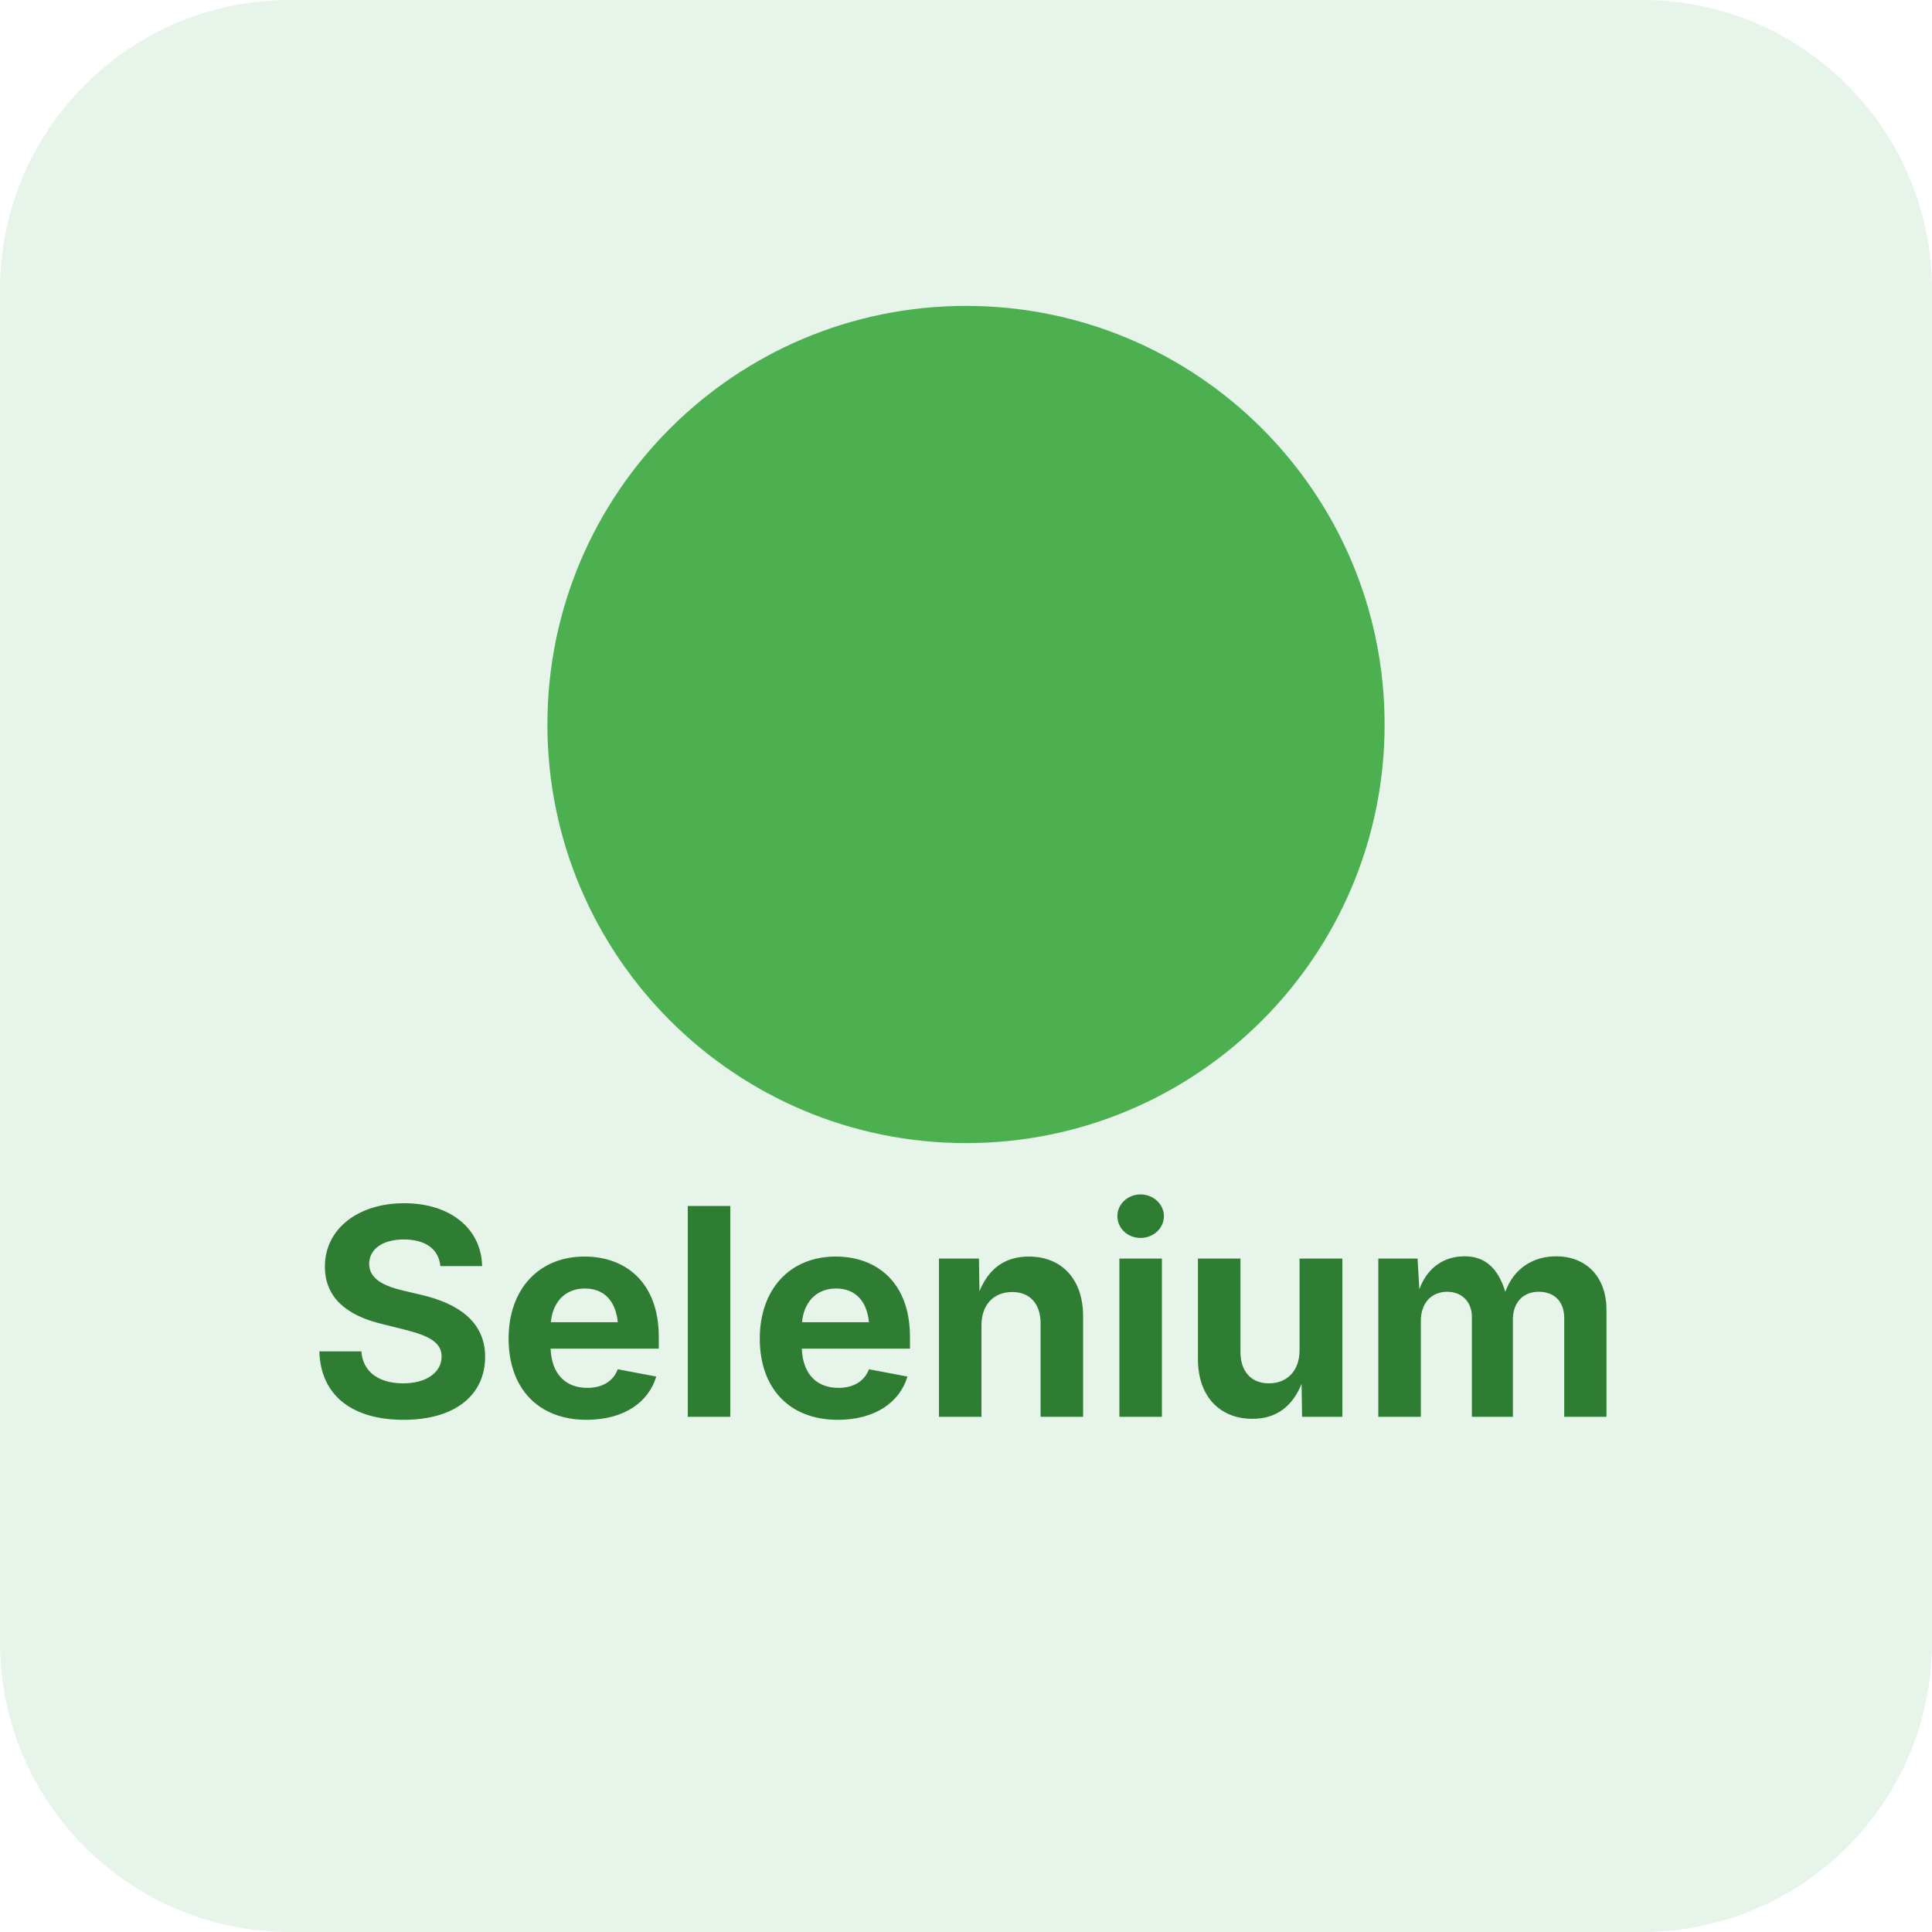
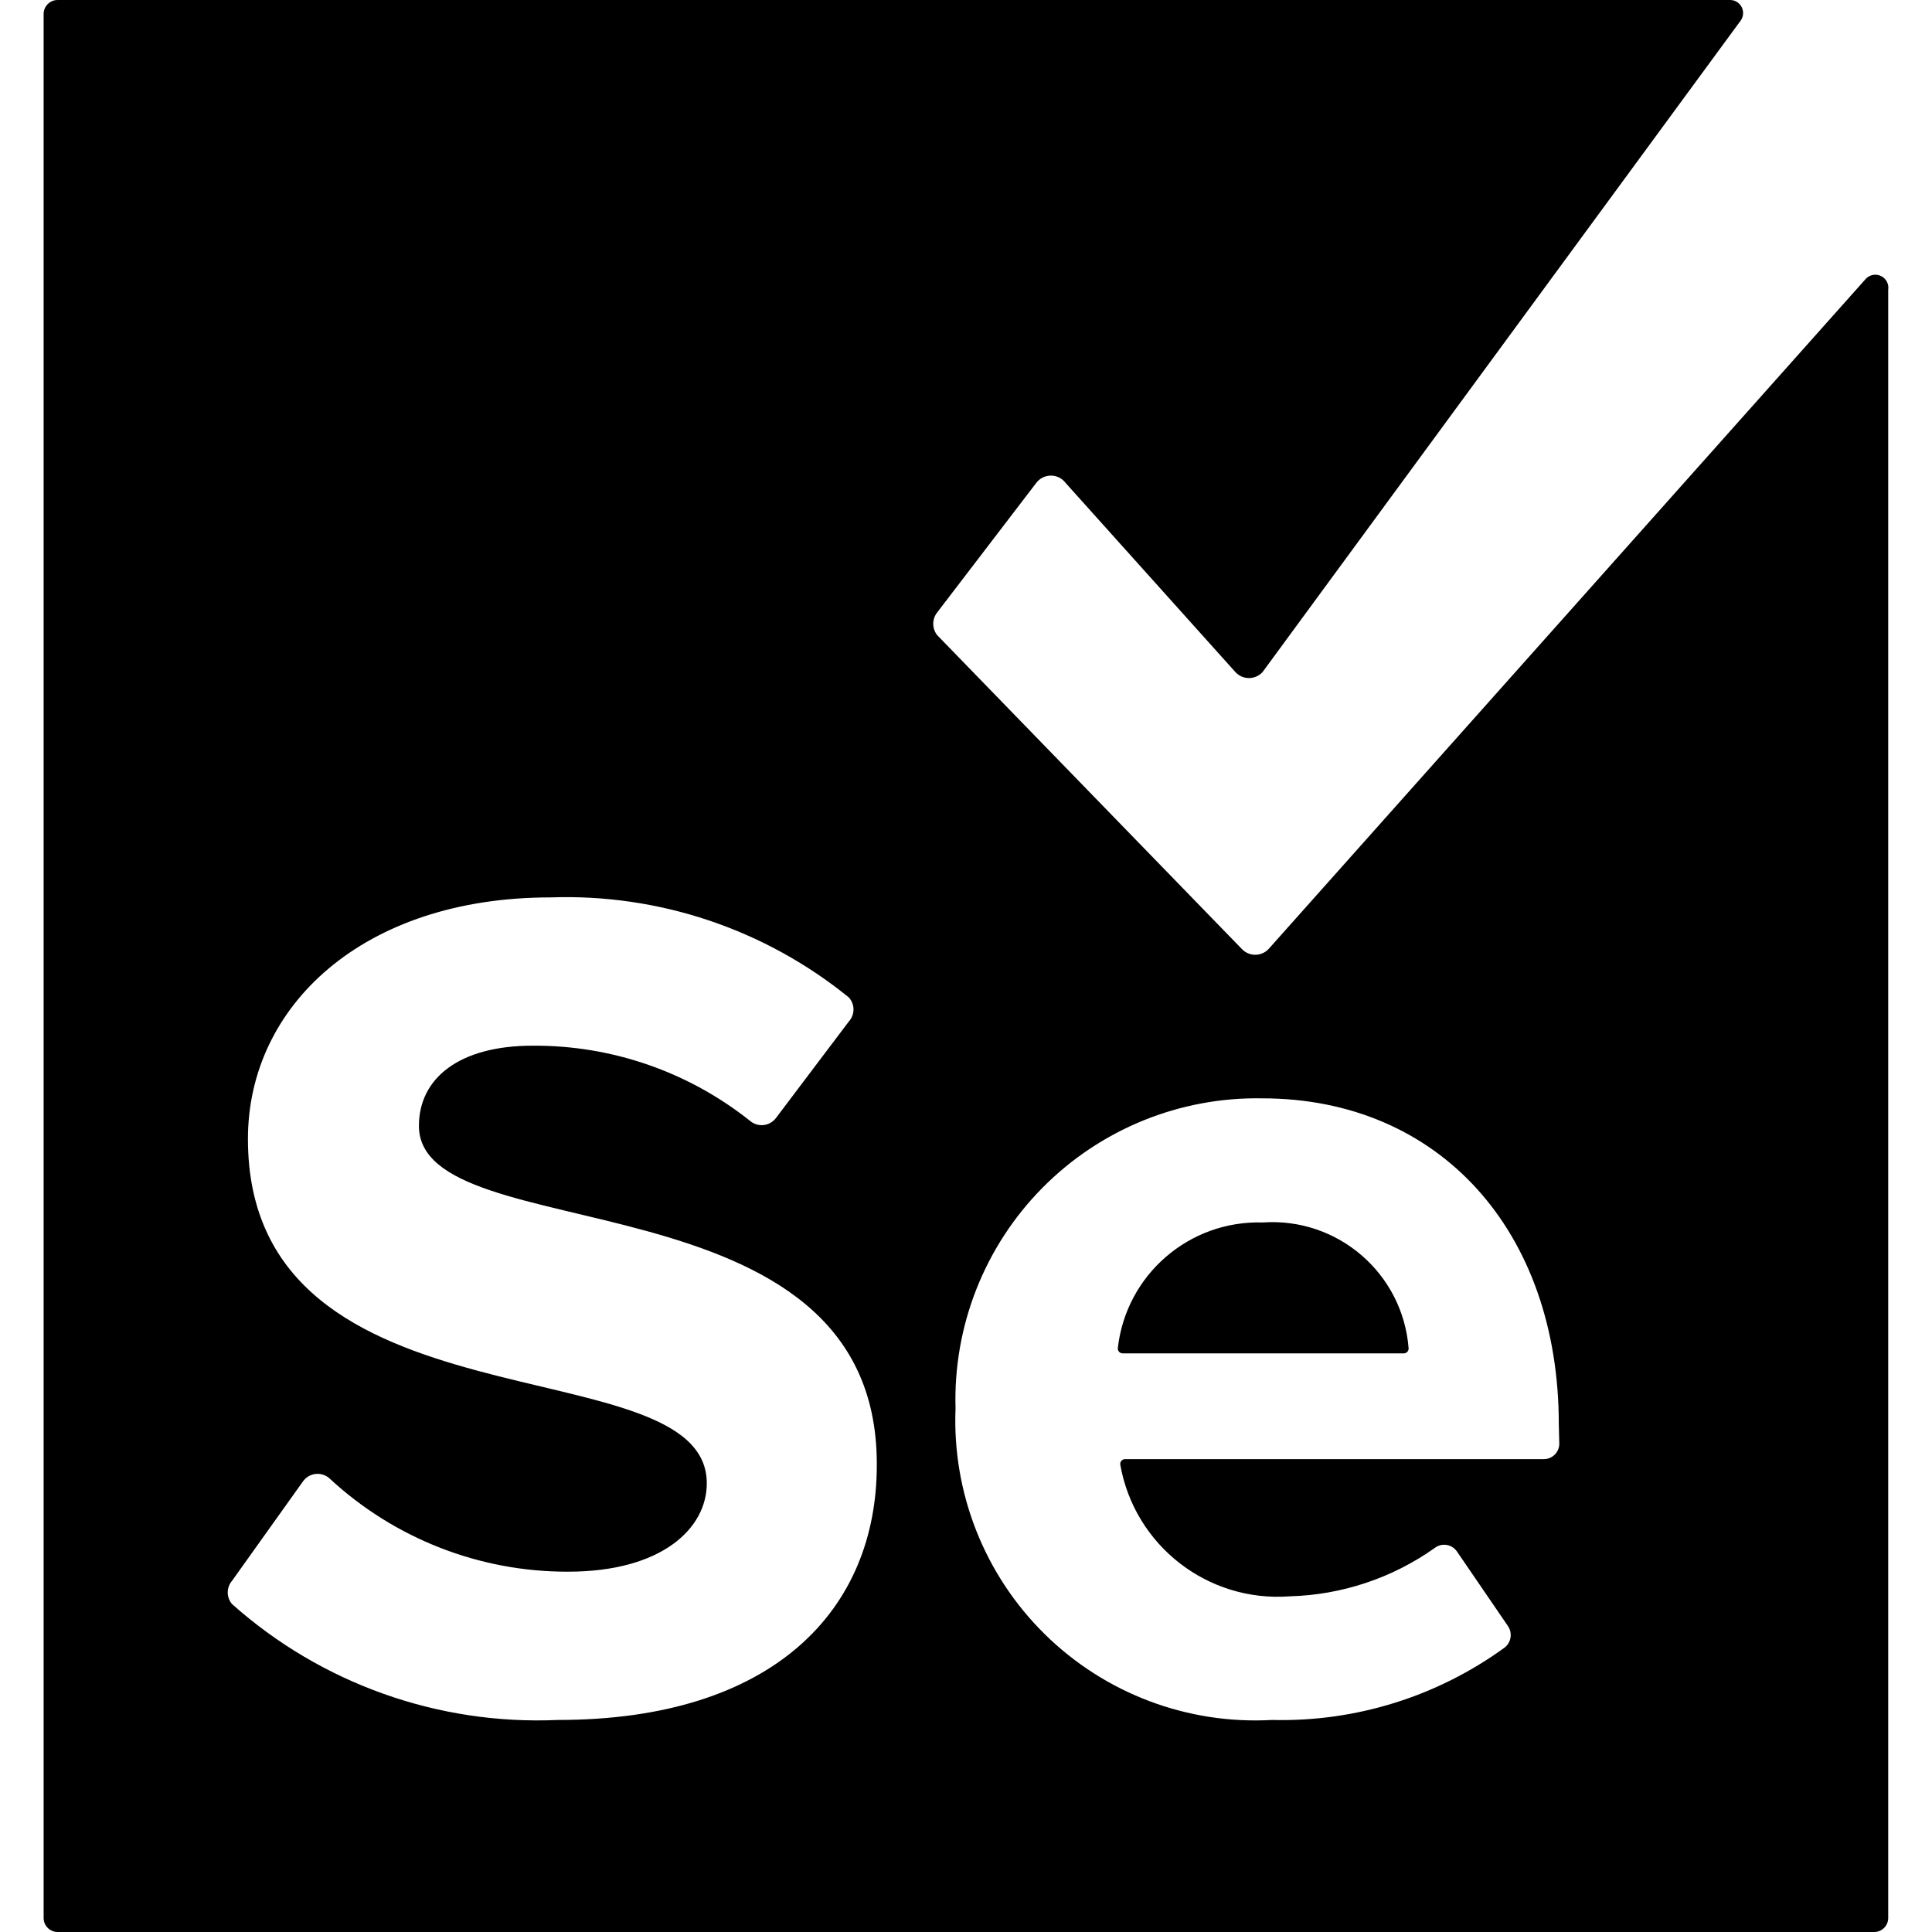
- <svg xmlns="http://www.w3.org/2000/svg" viewBox="0 0 120 120">
-   <rect width="120" height="120" rx="18" fill="#E6F4EA" />
-   <circle cx="60" cy="45" r="26" fill="#4CAF50" />
-   <text x="60" y="88" text-anchor="middle" font-family="Inter,Arial" font-size="18" font-weight="700" fill="#2E7D32">Selenium</text>
+ <svg xmlns="http://www.w3.org/2000/svg" role="img" viewBox="0 0 24 24">
+   <path d="M23.174 3.468l-7.416 8.322a.228.228 0 0 1-.33 0l-3.786-3.9a.228.228 0 0 1 0-.282L12.872 6a.228.228 0 0 1 .366 0l2.106 2.346a.228.228 0 0 0 .342 0l5.94-8.094A.162.162 0 0 0 21.5 0H.716a.174.174 0 0 0-.174.174v23.652A.174.174 0 0 0 .716 24h22.566a.174.174 0 0 0 .174-.174V3.6a.162.162 0 0 0-.282-.132zM6.932 21.366a5.706 5.706 0 0 1-4.05-1.44.222.222 0 0 1 0-.288l.882-1.236a.222.222 0 0 1 .33-.036 4.338 4.338 0 0 0 2.964 1.158c1.158 0 1.722-.534 1.722-1.098 0-1.752-5.7-.552-5.7-4.278 0-1.65 1.428-3 3.756-3a5.568 5.568 0 0 1 3.708 1.242.222.222 0 0 1 0 .3l-.906 1.2a.222.222 0 0 1-.318.036 4.29 4.29 0 0 0-2.706-.936c-.906 0-1.41.402-1.41.996 0 1.572 5.688.522 5.688 4.2.006 1.812-1.284 3.18-3.96 3.18zm12.438-3.432a.192.192 0 0 1-.192.192h-5.202a.06.06 0 0 0-.06.066 1.986 1.986 0 0 0 2.106 1.638 3.264 3.264 0 0 0 1.8-.6.192.192 0 0 1 .276.042l.636.93a.198.198 0 0 1-.042.264 4.71 4.71 0 0 1-2.892.9 3.726 3.726 0 0 1-3.93-3.87 3.744 3.744 0 0 1 3.81-3.852c2.196 0 3.684 1.644 3.684 4.05zm-3.684-2.748a1.758 1.758 0 0 0-1.8 1.56.06.06 0 0 0 .06.066h3.492a.06.06 0 0 0 .06-.066 1.698 1.698 0 0 0-1.812-1.56Z" />
</svg>
